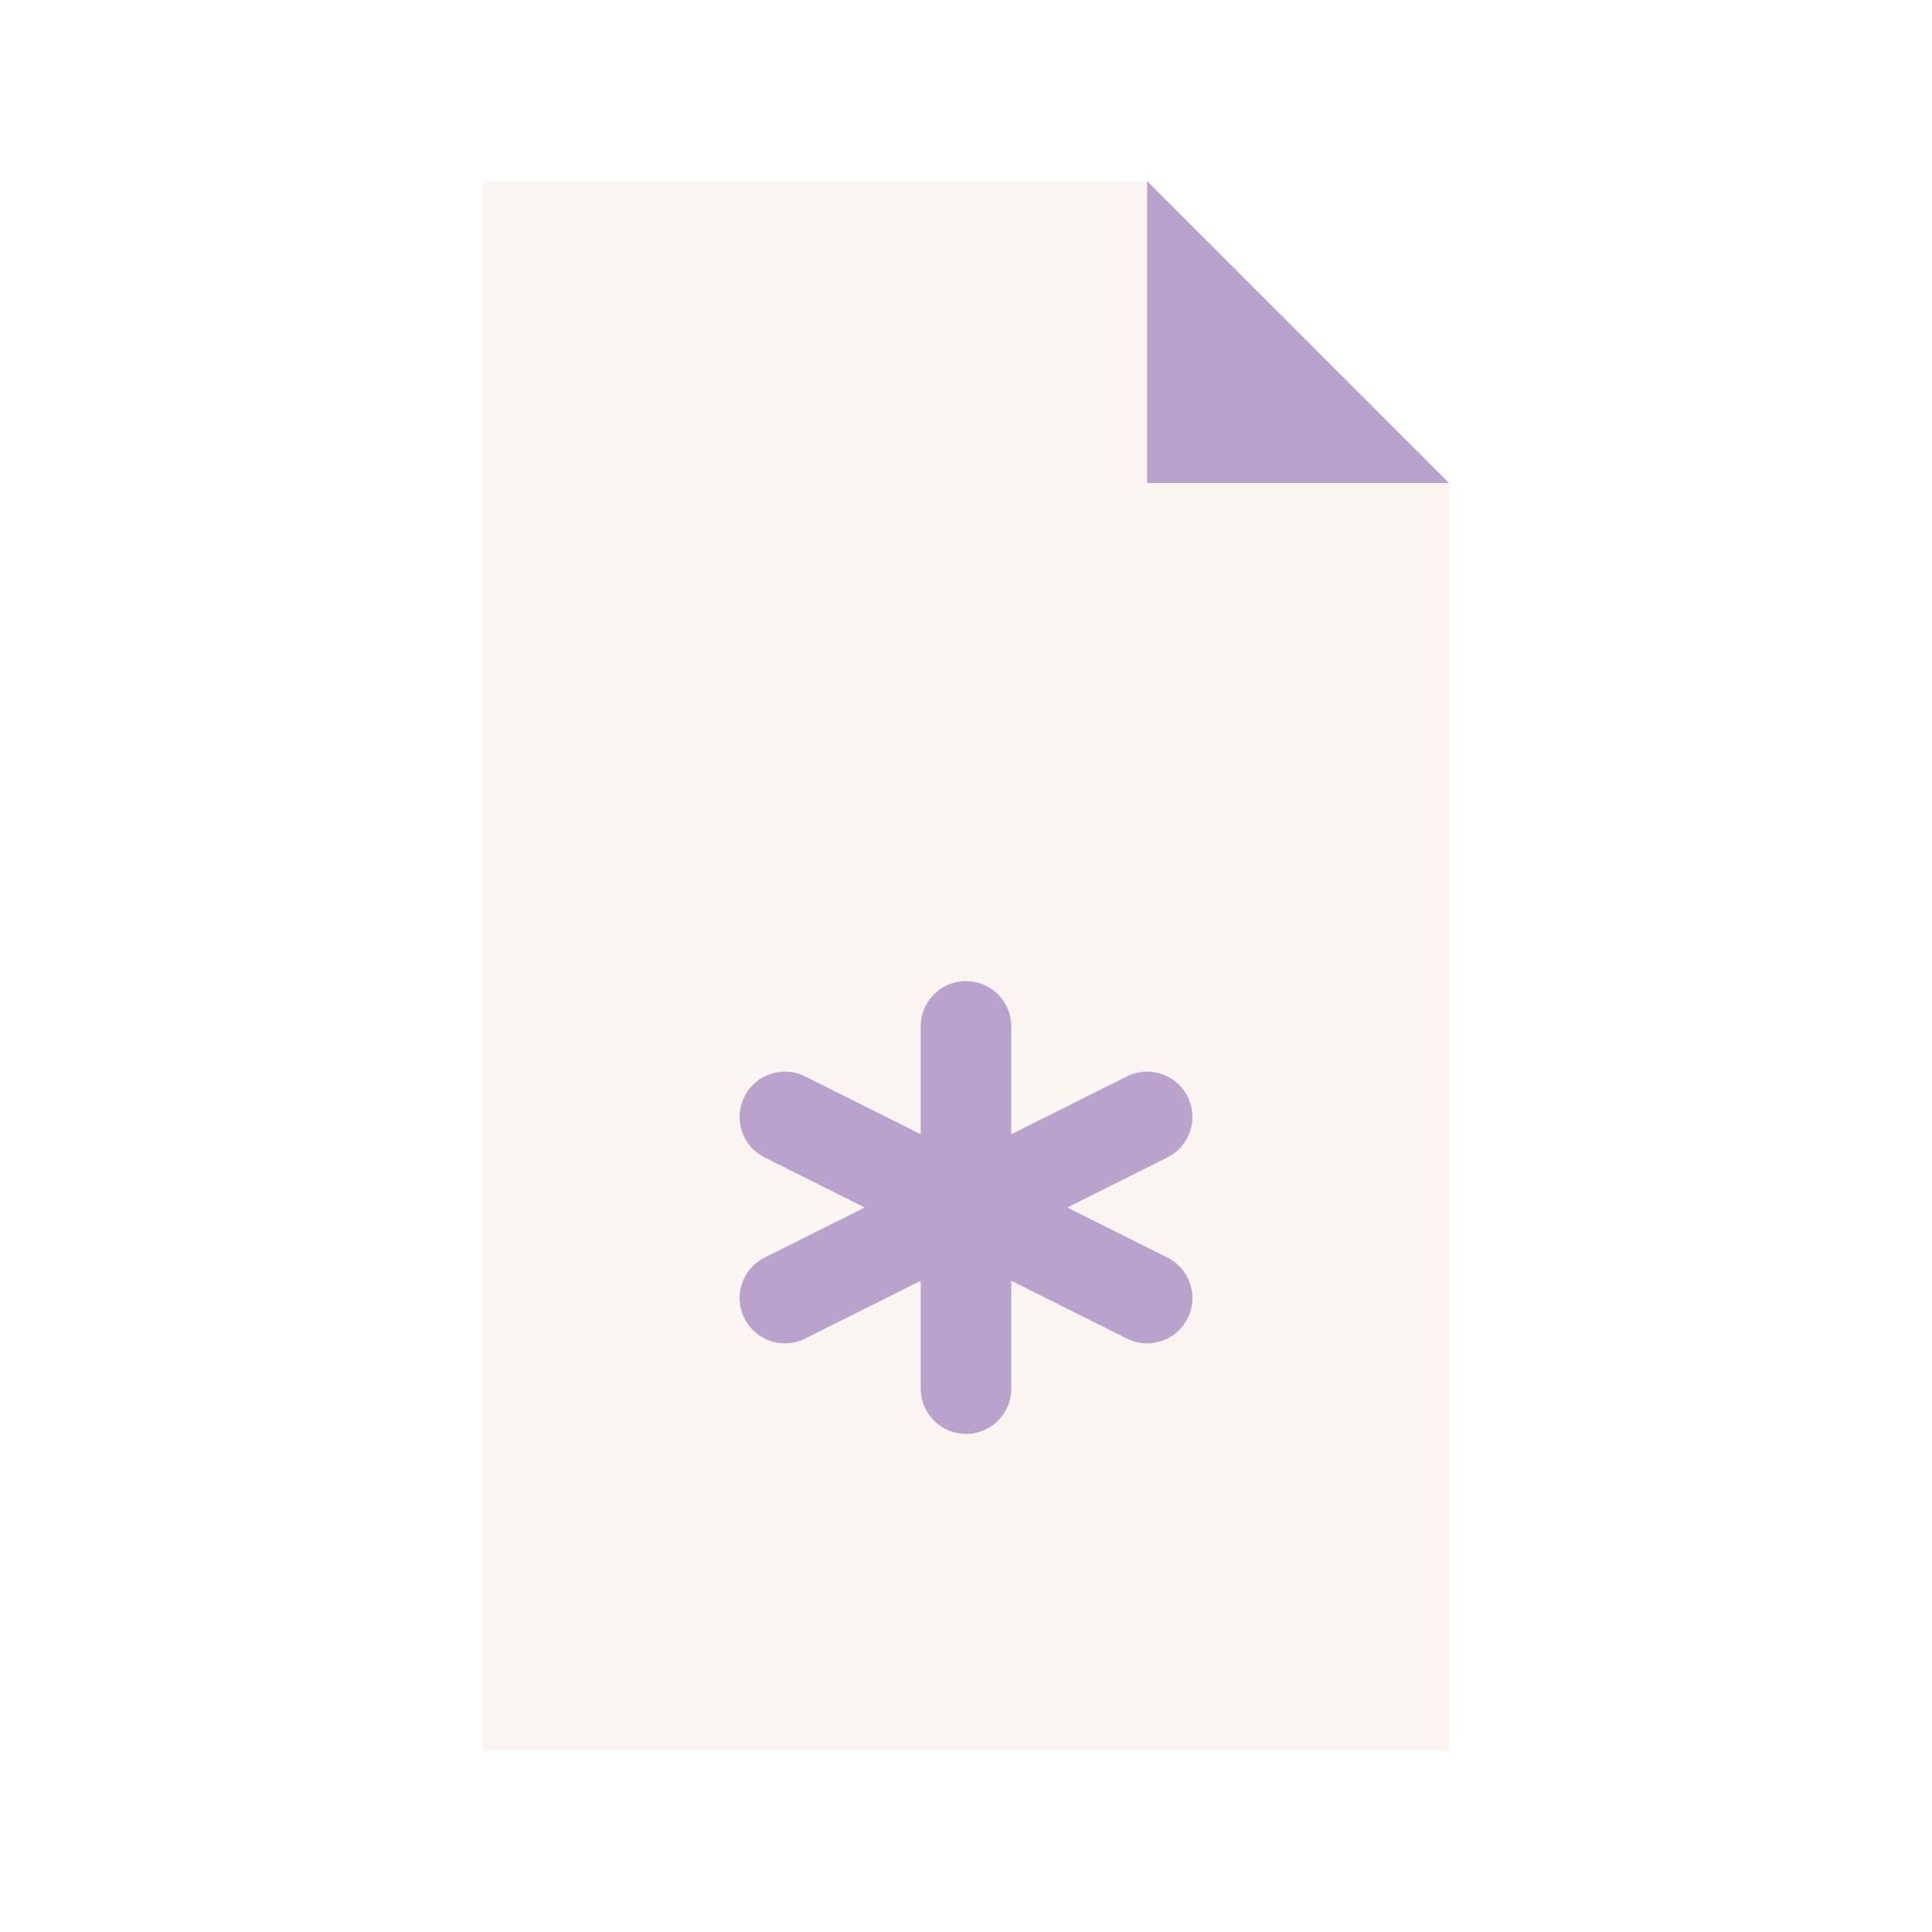
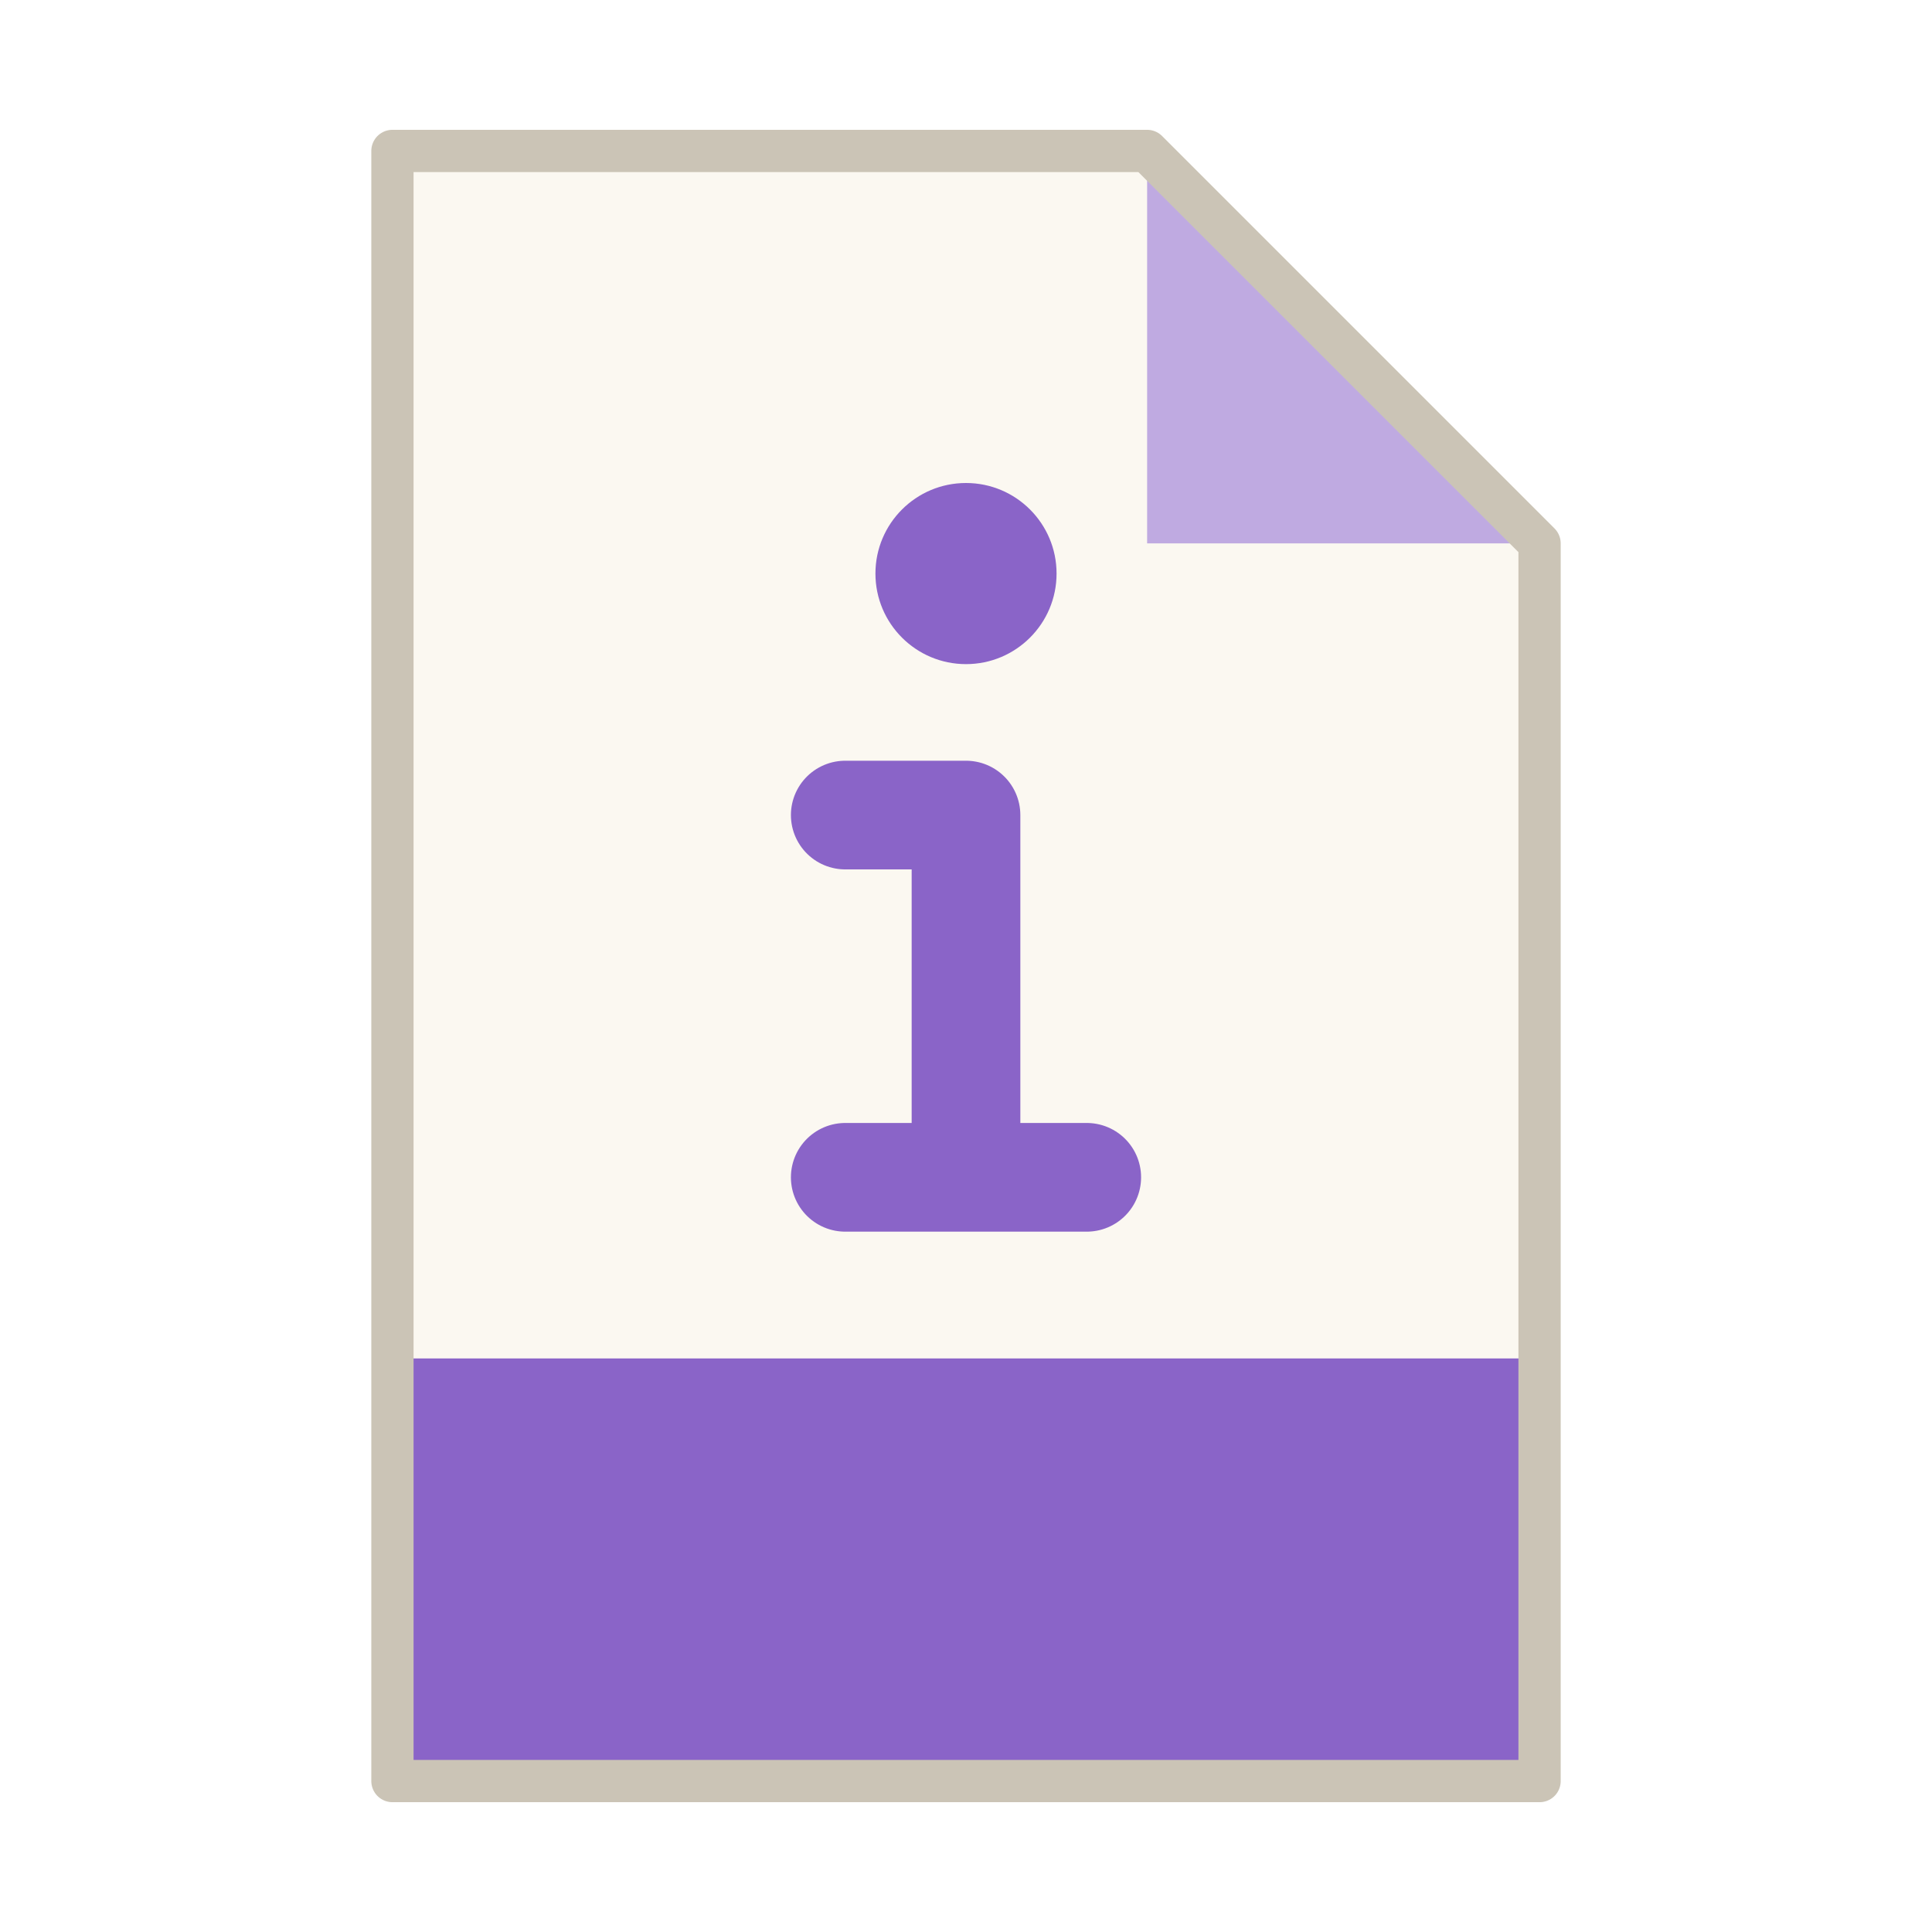
<svg xmlns="http://www.w3.org/2000/svg" viewBox="0 0 64 64">
-   <path d="M16 6h22l10 10v42H16z" fill="#FAF5F0" />
-   <path d="M38 6v10h10" fill="#B9A2CC" />
-   <path d="M32 34v12M26 37l12 6M38 37l-12 6" fill="none" stroke="#B9A2CC" stroke-width="3" stroke-linecap="round" stroke-linejoin="round" />
+   <path d="M13 5h25l13 13v41H13z" fill="#fbf8f1" />
+   <path d="M13 45h38v14H13z" fill="#8a64c8" />
+   <path d="M38 5v13h13z" fill="#bfaae1" />
+   <path d="M13 5h25l13 13v41H13z" fill="none" stroke="#cbc4b6" stroke-width="1.4" stroke-linecap="round" stroke-linejoin="round" />
+   <circle cx="32" cy="19" r="3" fill="#8a64c8" />
+   <path d="M28 27h4v12M28 39h8" fill="none" stroke="#8a64c8" stroke-width="3.6" stroke-linecap="round" stroke-linejoin="round" />
</svg>
